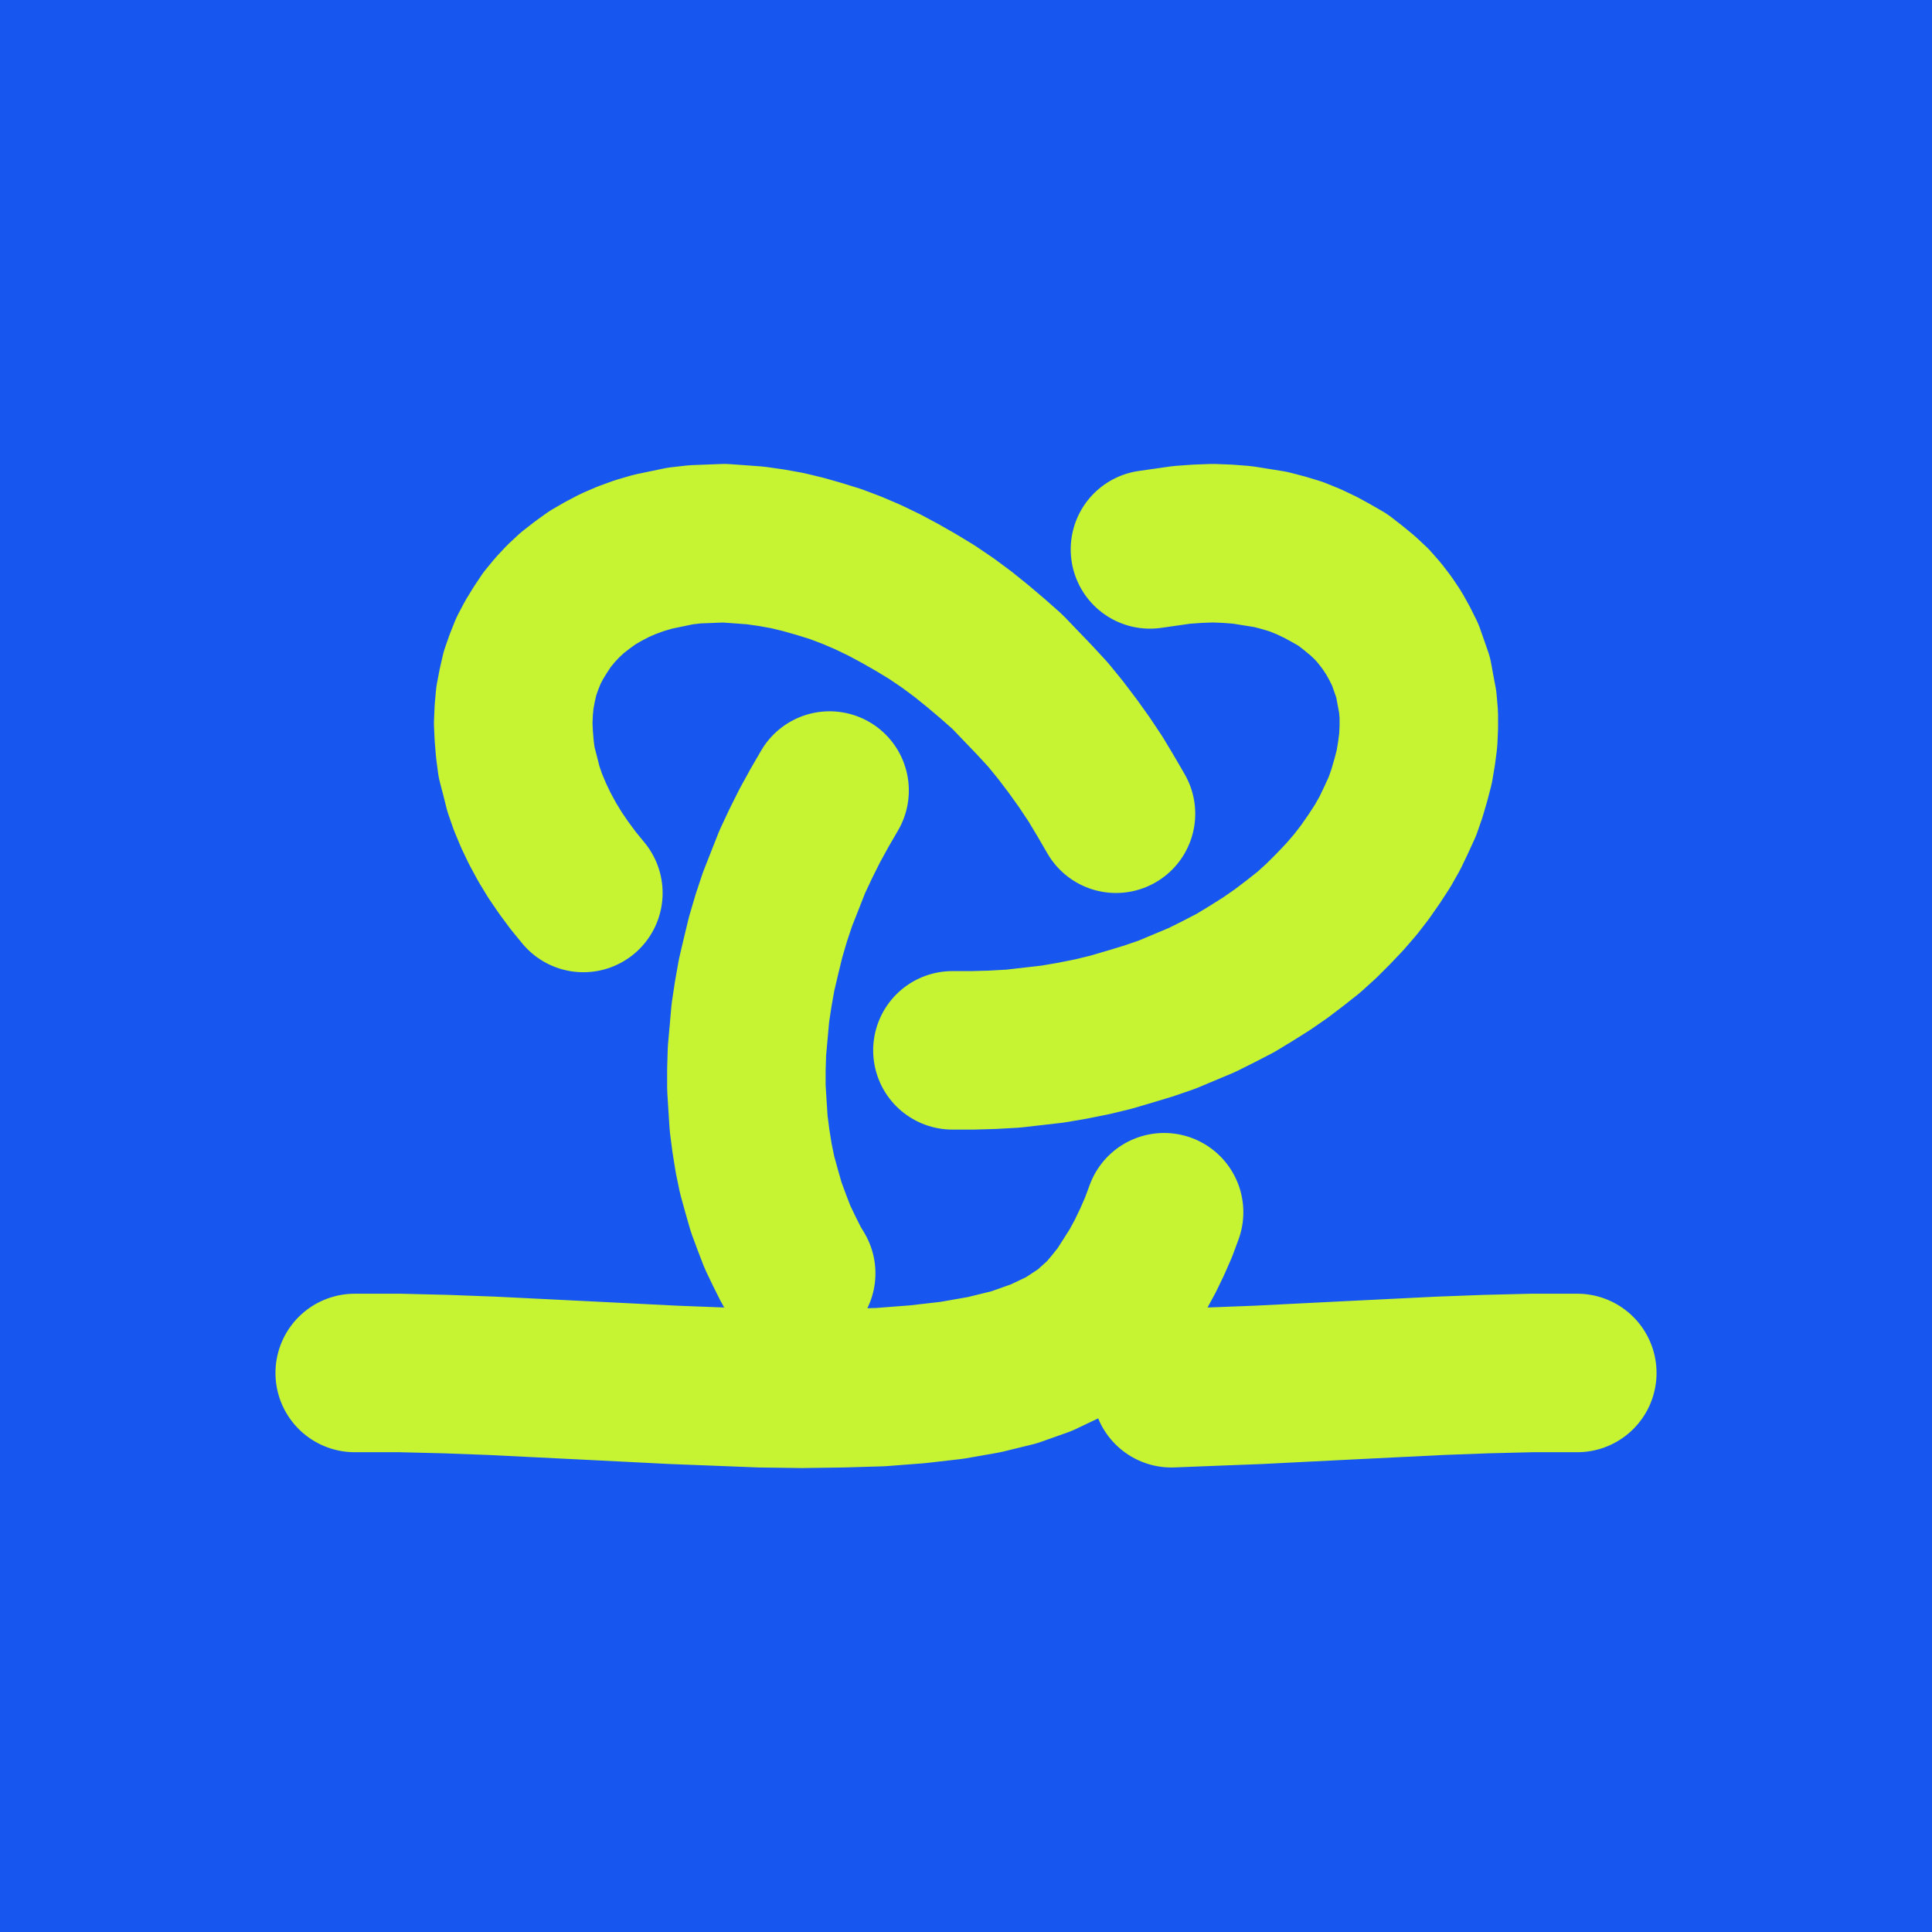
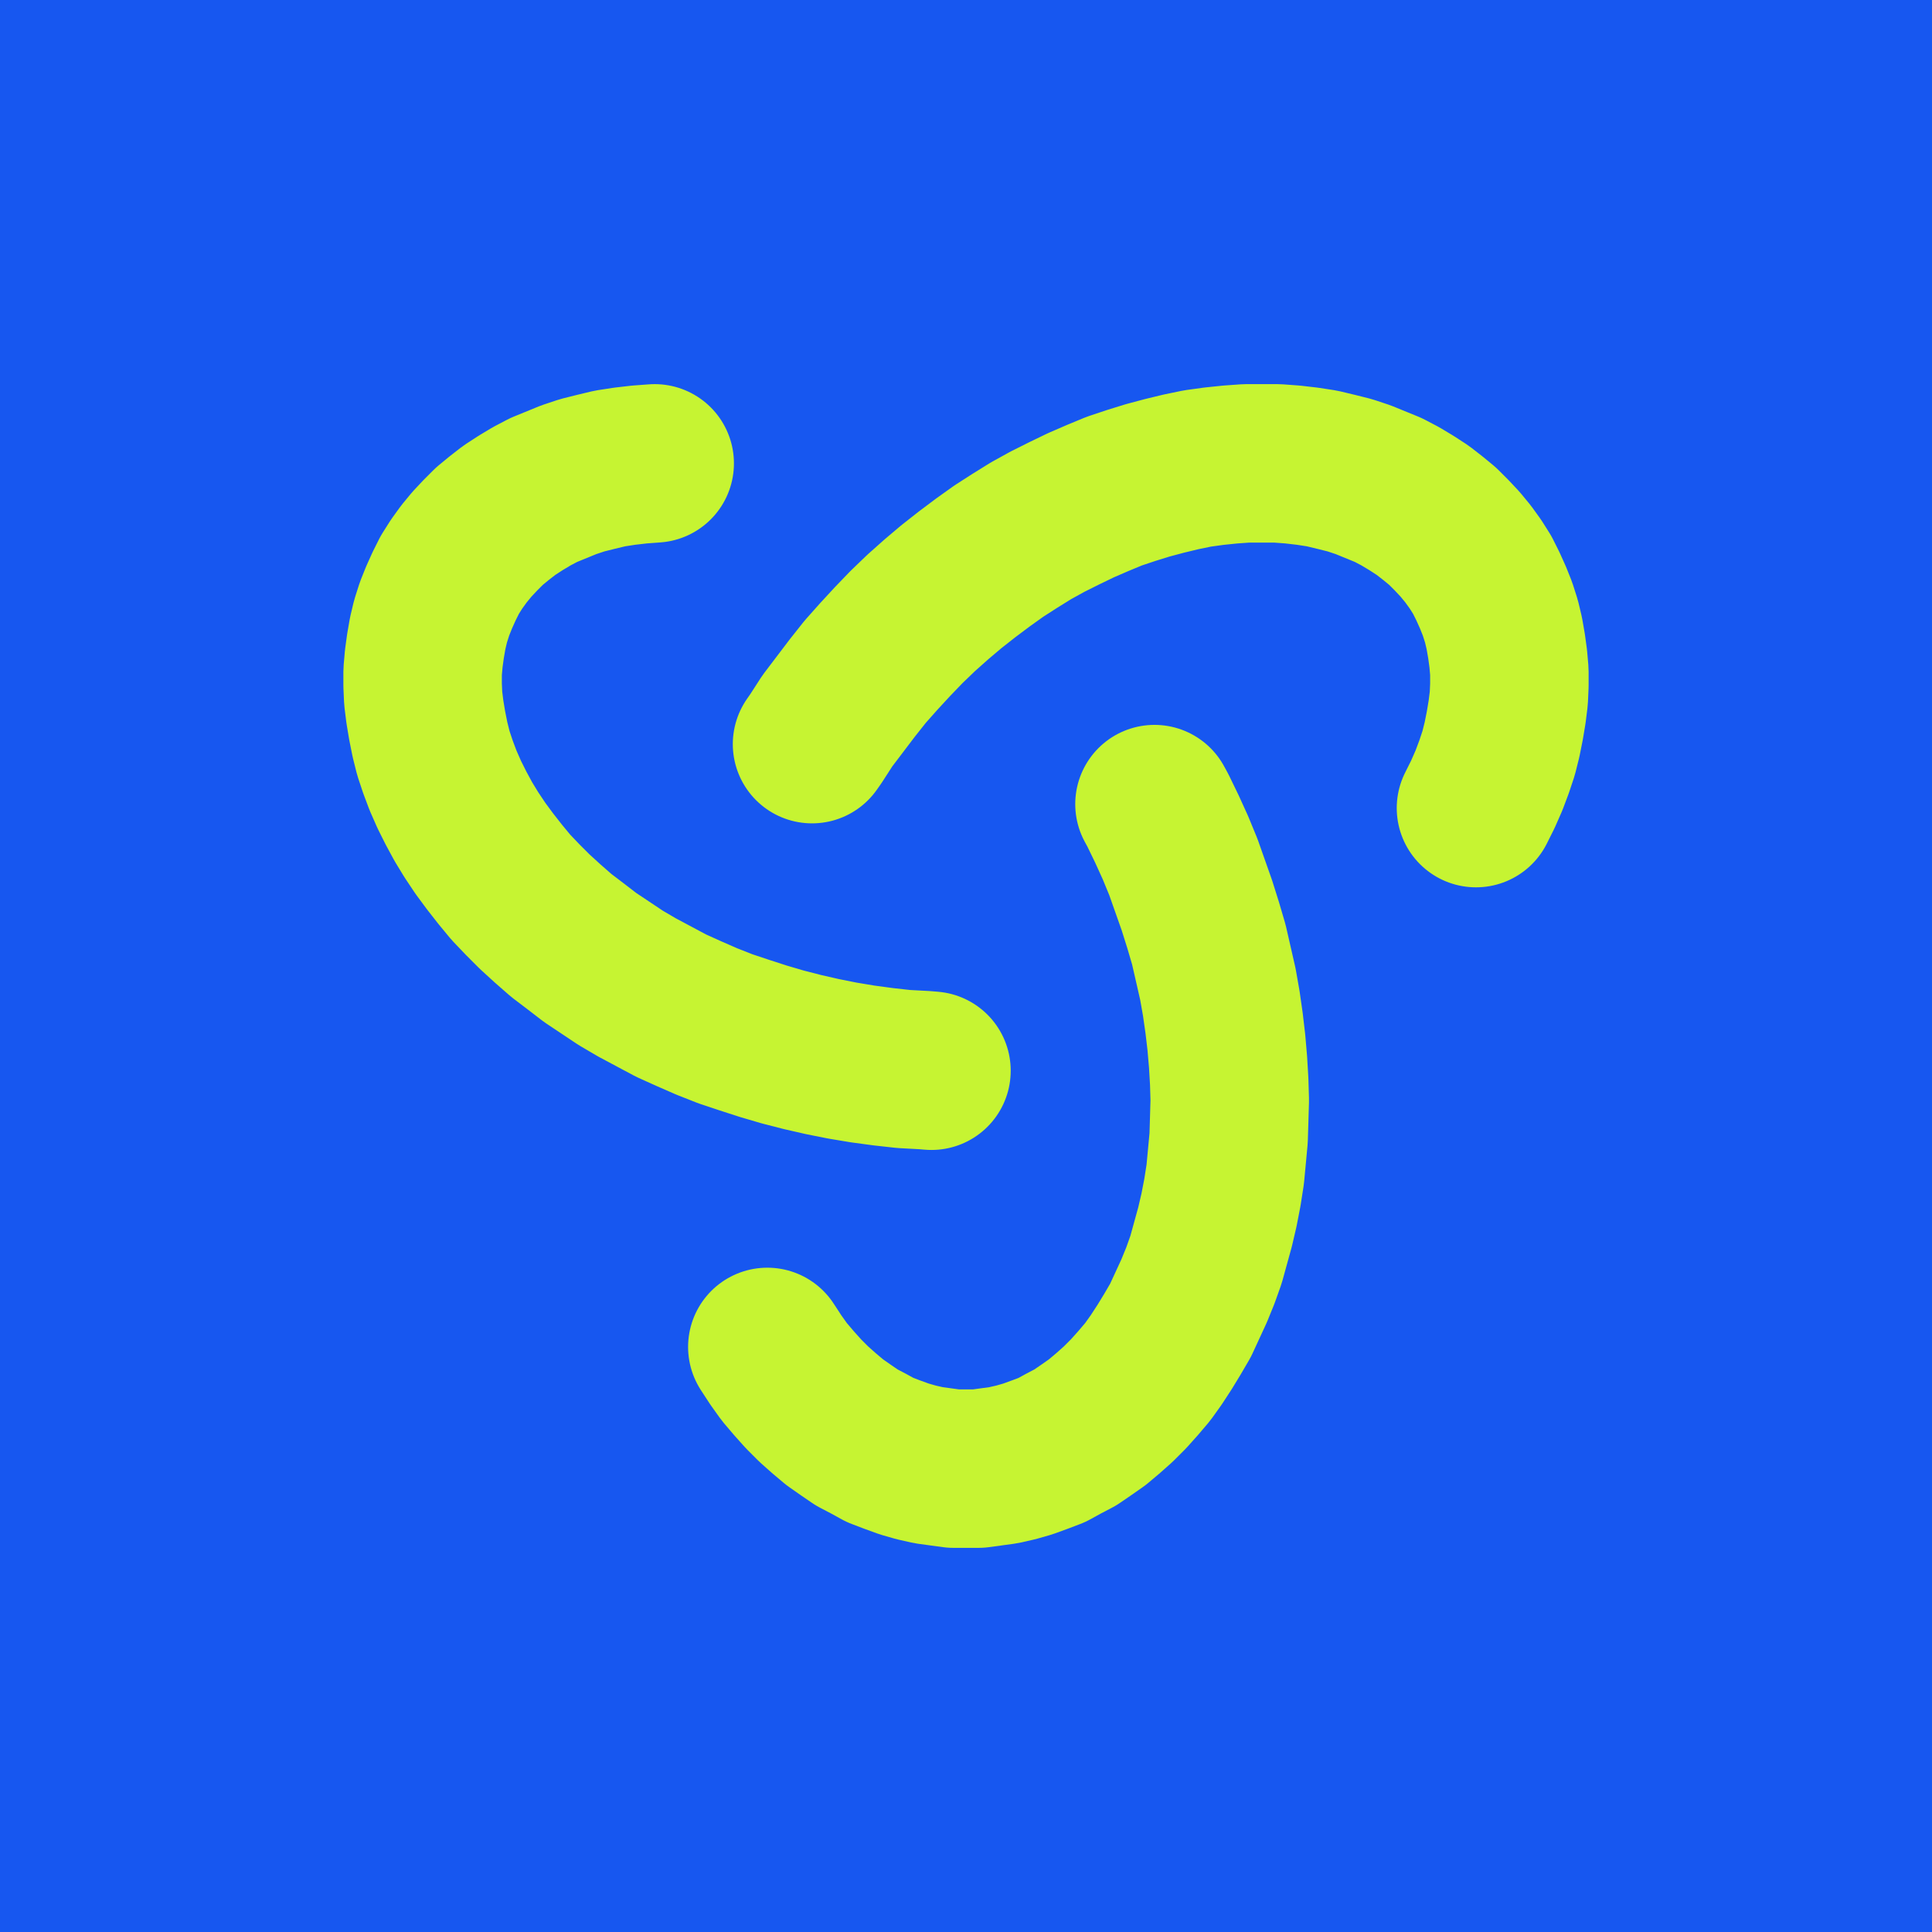
<svg xmlns="http://www.w3.org/2000/svg" viewBox="0 0 1024 1024" width="1024" height="1024">
  <rect width="1024" height="1024" fill="#1757F0" />
-   <g transform="translate(128.0 128.0) scale(3)" fill="none" stroke="#C6F432" stroke-width="28" stroke-linecap="round" stroke-linejoin="round">
-     <path d="M20.0 199.9 L28.0 199.9 L36.1 200.1 L44.2 200.4 L52.3 200.8 L60.4 201.2 L68.4 201.6 L76.3 202.0 L84.1 202.3 L91.7 202.6 L99.0 202.7 L106.1 202.6 L112.9 202.4 L119.4 201.9 L125.5 201.2 L131.2 200.2 L136.5 198.9 L141.3 197.2 L145.5 195.2 L149.3 192.7 L152.4 189.9 L154.0 188.0 L155.6 186.0 L157.0 183.8 L158.4 181.6 L159.7 179.2 L160.9 176.7 L162.0 174.2 L163.0 171.5 M154.5 101.1 L152.7 98.0 L150.9 95.0 L148.9 92.0 L146.9 89.2 L144.7 86.3 L142.5 83.6 L140.1 81.0 L137.7 78.5 L135.3 76.0 L132.7 73.7 L130.1 71.5 L127.5 69.4 L124.8 67.4 L122.0 65.5 L119.2 63.8 L116.4 62.2 L113.6 60.7 L110.7 59.3 L107.9 58.1 L105.0 57.0 L102.1 56.1 L99.3 55.3 L96.4 54.6 L93.6 54.1 L90.8 53.7 L88.1 53.5 L85.3 53.3 L82.7 53.4 L80.1 53.5 L77.5 53.8 L75.1 54.3 L72.7 54.8 L70.3 55.5 L68.1 56.3 L66.0 57.2 L63.9 58.3 L62.0 59.4 L60.2 60.7 L58.4 62.1 L56.8 63.6 L55.4 65.1 L54.0 66.8 L52.8 68.6 L51.7 70.4 L50.7 72.3 L49.9 74.3 L49.2 76.3 L48.7 78.5 L48.3 80.6 L48.1 82.8 L48.0 85.1 L48.1 87.3 L48.3 89.7 L48.6 92.0 L49.2 94.3 L49.8 96.7 L50.6 99.0 L51.6 101.4 L52.7 103.7 L54.0 106.1 L55.4 108.4 L56.9 110.6 L58.6 112.9 L60.4 115.1 M125.6 142.9 L129.2 142.9 L132.7 142.8 L136.3 142.6 L139.8 142.2 L143.3 141.8 L146.8 141.2 L150.3 140.5 L153.6 139.7 L157.0 138.7 L160.3 137.7 L163.5 136.6 L166.6 135.3 L169.7 134.0 L172.7 132.5 L175.6 131.0 L178.4 129.3 L181.1 127.6 L183.7 125.8 L186.2 123.9 L188.6 122.0 L190.8 120.0 L192.9 117.9 L194.9 115.8 L196.8 113.6 L198.5 111.4 L200.1 109.1 L201.6 106.8 L202.9 104.5 L204.0 102.2 L205.1 99.8 L205.9 97.5 L206.6 95.1 L207.2 92.8 L207.6 90.4 L207.9 88.1 L208.0 85.8 L208.0 83.6 L207.8 81.3 L207.4 79.2 L207.0 77.0 L206.3 75.0 L205.6 73.0 L204.6 71.0 L203.6 69.2 L202.4 67.4 L201.1 65.7 L199.7 64.1 L198.1 62.6 L196.4 61.2 L194.6 59.8 L192.7 58.7 L190.7 57.6 L188.6 56.6 L186.4 55.7 L184.1 55.0 L181.8 54.4 L179.3 54.0 L176.8 53.6 L174.2 53.4 L171.6 53.3 L168.9 53.4 L166.1 53.6 L163.3 54.0 L160.5 54.4 M103.9 97.0 L102.1 100.1 L100.4 103.2 L98.8 106.4 L97.3 109.6 L96.0 112.9 L94.7 116.2 L93.6 119.5 L92.6 122.9 L91.8 126.2 L91.0 129.6 L90.4 133.0 L89.9 136.3 L89.6 139.7 L89.3 143.0 L89.2 146.3 L89.2 149.5 L89.4 152.7 L89.6 155.8 L90.0 158.9 L90.5 162.0 L91.1 164.9 L91.9 167.8 L92.7 170.6 L93.7 173.3 L94.7 175.9 L95.9 178.4 L97.1 180.8 L98.0 182.3 M164.3 202.6 L171.9 202.3 L179.7 202.0 L187.6 201.6 L195.6 201.2 L203.7 200.8 L211.8 200.4 L219.9 200.1 L228.0 199.9 L236.0 199.9" />
+   <g transform="translate(128.0 128.0) scale(3.0)" fill="none" stroke="#C6F432" stroke-width="28" stroke-linecap="round" stroke-linejoin="round">
+     <path d="M218.1 100.1 L219.3 97.7 L220.4 95.2 L221.3 92.8 L222.1 90.4 L222.7 88.0 L223.2 85.5 L223.6 83.1 L223.9 80.7 L224.0 78.4 L224.0 76.0 L223.8 73.7 L223.5 71.5 L223.1 69.2 L222.6 67.1 L221.9 64.9 L221.1 62.9 L220.2 60.9 L219.2 58.9 L218.0 57.0 L216.7 55.2 L215.3 53.5 L213.8 51.9 L212.2 50.3 L210.5 48.9 L208.7 47.5 L206.7 46.2 L204.7 45.0 L202.6 43.9 L200.4 43.0 L198.2 42.1 L195.8 41.3 L193.4 40.7 L190.9 40.1 L188.3 39.7 L185.7 39.4 L183.0 39.2 L180.3 39.2 L177.5 39.2 L174.7 39.4 L171.8 39.7 L168.9 40.1 L166.0 40.7 L163.1 41.4 L160.1 42.2 L157.2 43.1 L154.2 44.1 L151.3 45.3 L148.3 46.6 L145.4 48.0 L142.4 49.5 L139.5 51.1 L136.6 52.9 L133.8 54.7 L131.0 56.7 L128.2 58.8 L125.4 61.0 L122.8 63.2 L120.1 65.6 L117.5 68.1 L115.0 70.7 L112.6 73.3 L110.2 76.0 L107.9 78.9 L105.7 81.8 L103.5 84.7 L101.5 87.8 L100.8 88.8 M92.9 195.3 L94.4 197.6 L95.9 199.7 L97.6 201.7 L99.3 203.6 L101.1 205.4 L102.9 207.0 L104.8 208.6 L106.8 210.0 L108.7 211.3 L110.8 212.4 L112.8 213.5 L114.9 214.3 L117.1 215.1 L119.2 215.7 L121.4 216.2 L123.6 216.5 L125.8 216.8 L128.0 216.8 L130.2 216.8 L132.4 216.5 L134.6 216.2 L136.8 215.7 L138.9 215.1 L141.1 214.3 L143.2 213.5 L145.2 212.4 L147.3 211.3 L149.2 210.0 L151.2 208.6 L153.1 207.0 L154.9 205.4 L156.7 203.6 L158.4 201.7 L160.1 199.7 L161.6 197.6 L163.1 195.3 L164.5 193.0 L165.9 190.6 L167.1 188.0 L168.3 185.4 L169.4 182.7 L170.4 179.9 L171.2 177.0 L172.0 174.1 L172.7 171.1 L173.3 168.0 L173.8 164.8 L174.1 161.6 L174.4 158.4 L174.5 155.1 L174.6 151.7 L174.5 148.4 L174.3 145.0 L174.0 141.5 L173.6 138.1 L173.1 134.6 L172.5 131.2 L171.7 127.7 L170.9 124.2 L169.9 120.8 L168.8 117.3 L167.6 113.9 L166.4 110.5 L165.0 107.1 L163.5 103.8 L161.9 100.5 L161.3 99.4 M73.0 39.2 L70.3 39.4 L67.7 39.7 L65.1 40.1 L62.6 40.7 L60.2 41.3 L57.8 42.1 L55.6 43.0 L53.4 43.9 L51.3 45.0 L49.3 46.2 L47.3 47.5 L45.5 48.9 L43.8 50.3 L42.2 51.9 L40.7 53.5 L39.3 55.2 L38.0 57.0 L36.8 58.9 L35.8 60.9 L34.9 62.9 L34.1 64.9 L33.4 67.1 L32.9 69.2 L32.5 71.5 L32.2 73.7 L32.0 76.0 L32.0 78.4 L32.1 80.7 L32.4 83.1 L32.8 85.5 L33.3 88.0 L33.9 90.4 L34.7 92.8 L35.6 95.2 L36.7 97.7 L37.9 100.1 L39.2 102.5 L40.6 104.8 L42.2 107.2 L43.9 109.5 L45.7 111.8 L47.6 114.1 L49.7 116.3 L51.8 118.4 L54.1 120.5 L56.5 122.6 L59.0 124.5 L61.6 126.5 L64.3 128.3 L67.0 130.1 L69.9 131.8 L72.9 133.4 L75.9 135.0 L79.0 136.4 L82.2 137.8 L85.5 139.1 L88.8 140.2 L92.2 141.3 L95.6 142.3 L99.1 143.2 L102.6 144.0 L106.1 144.7 L109.7 145.3 L113.4 145.8 L117.0 146.2 L120.7 146.4 L121.9 146.5" />
  </g>
</svg>
